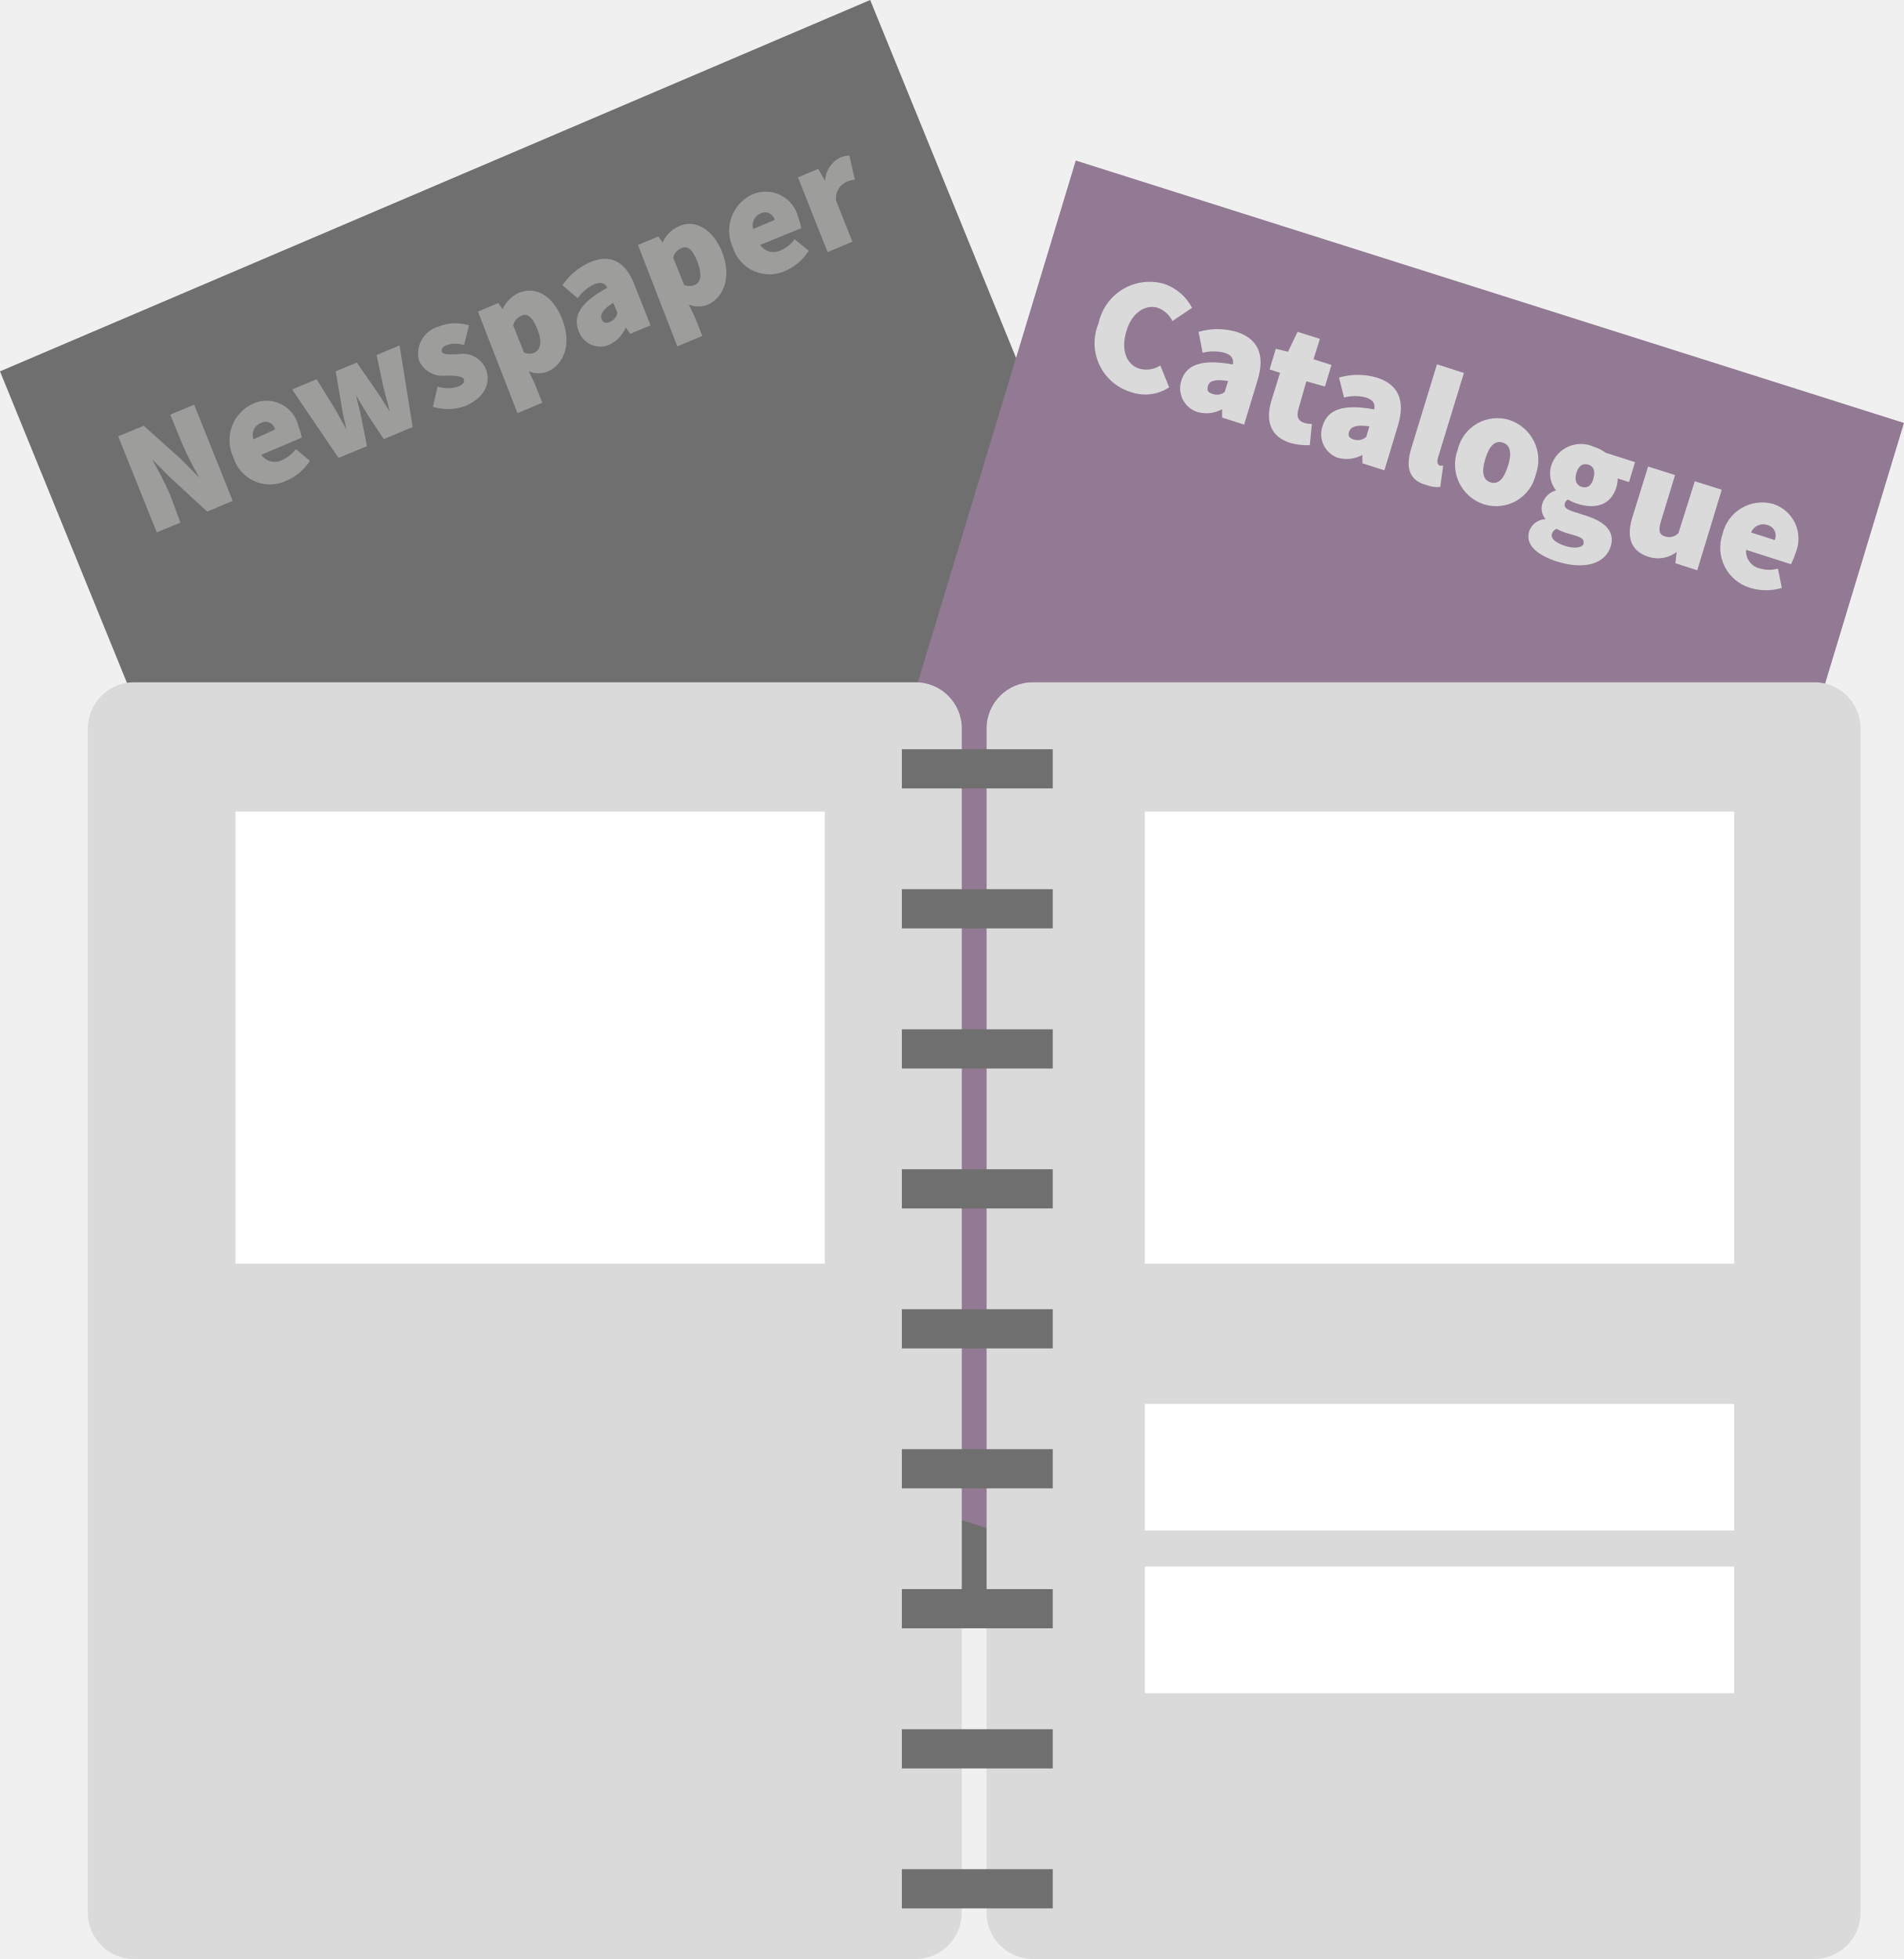
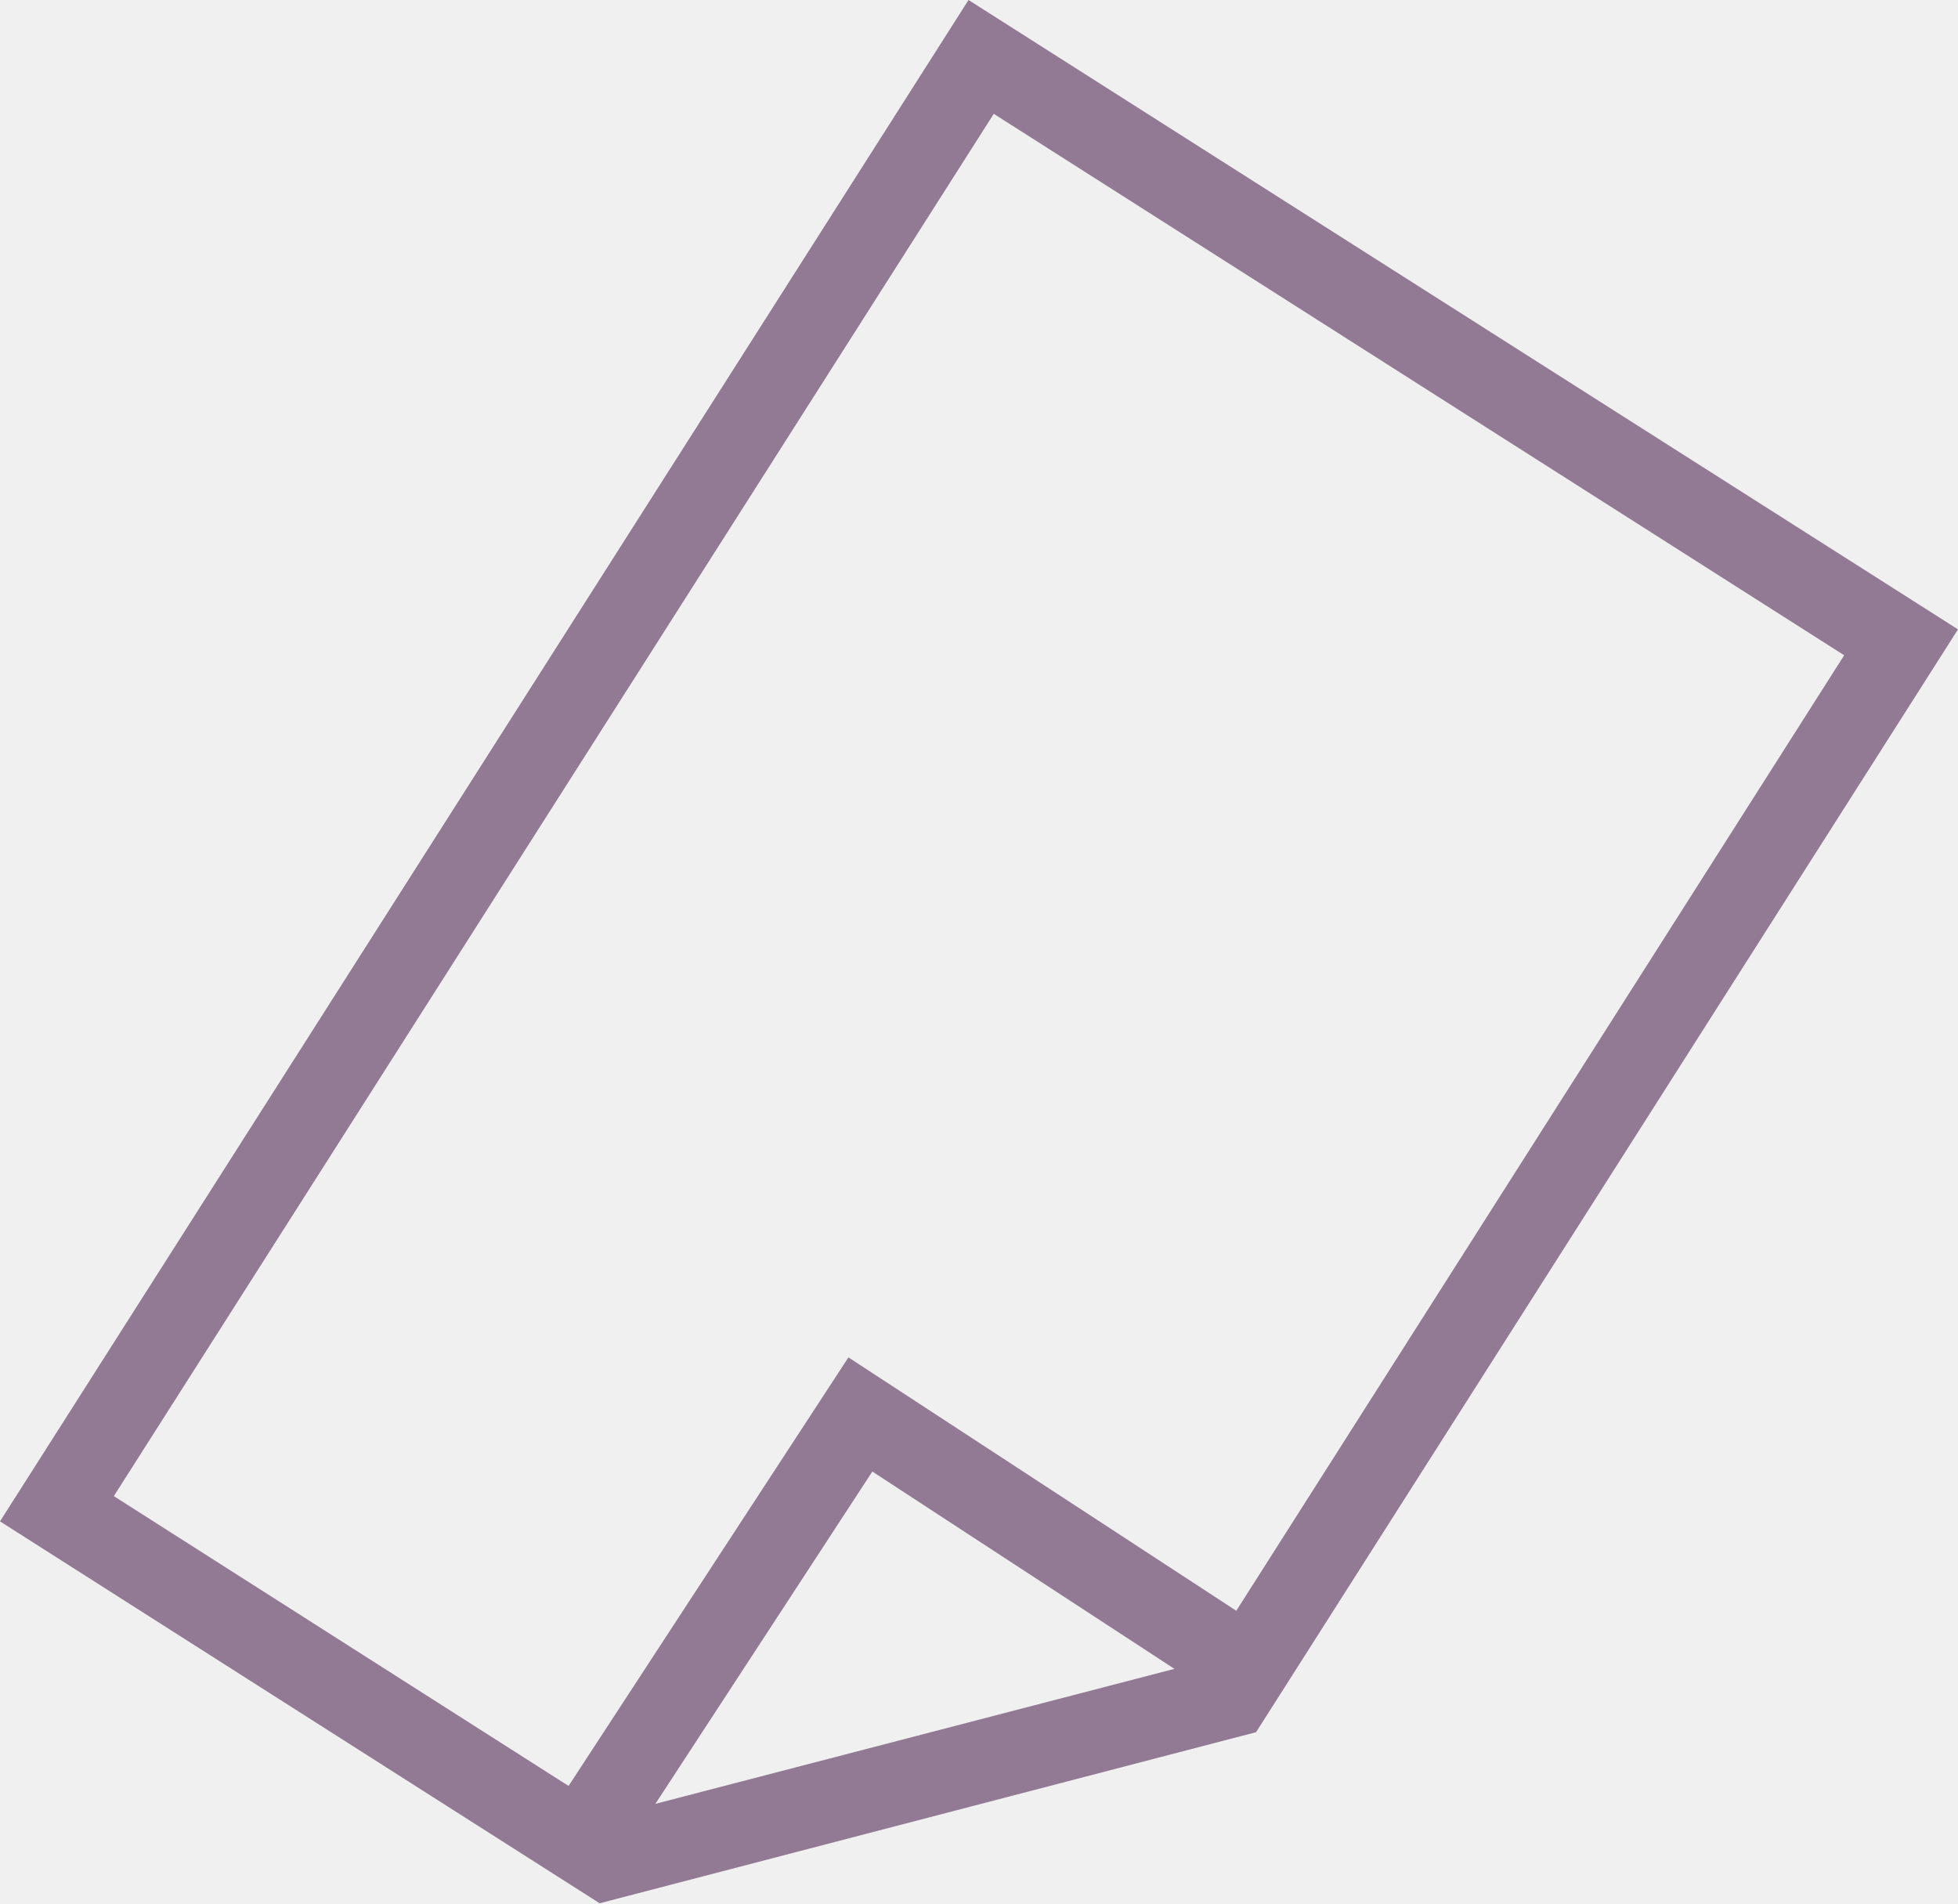
- <svg xmlns="http://www.w3.org/2000/svg" viewBox="0 0 116.6 119.96">
+ <svg xmlns="http://www.w3.org/2000/svg" viewBox="0 0 118.69 115.37">
  <defs>
-     <style>.cls-1{fill:#706f6f;}.cls-2{fill:#9d9d9c;}.cls-3{fill:#937a94;}.cls-4{fill:#dadada;}.cls-5{fill:#fff;}</style>
+     <style>.cls-1{fill:#937a94;}</style>
  </defs>
  <g id="Vrstva_2" data-name="Vrstva 2">
    <g id="Vrstva_1-2" data-name="Vrstva 1">
-       <polygon class="cls-1" points="88.16 85.55 34.87 108.29 0 22.74 53.29 0 88.16 85.55" />
-       <path class="cls-2" d="M7.24,26.72l1.56-.65,2.33,2.09,1.08,1.1,0,0a23.07,23.07,0,0,1-1.09-2.17l-.69-1.7,1.46-.61,2.36,5.89-1.56.66L10.38,29.2,9.31,28.12l0,0a24.23,24.23,0,0,1,1.1,2.16L11.05,32l-1.45.6Z" />
-       <path class="cls-2" d="M14.29,28a2.45,2.45,0,0,1,1.18-3.27,2,2,0,0,1,2.81,1.39,3.69,3.69,0,0,1,.2.68L16,27.85a1,1,0,0,0,1.32.3,2.09,2.09,0,0,0,.8-.65l.86.72a3.26,3.26,0,0,1-1.4,1.2A2.34,2.34,0,0,1,14.29,28Zm2.55-1.7a.59.59,0,0,0-.86-.4.77.77,0,0,0-.45,1Z" />
-       <path class="cls-2" d="M17.89,23.85l1.5-.63L20.49,25c.25.42.47.86.73,1.3h0c-.12-.5-.24-1-.31-1.49l-.35-2.07,1.29-.54,1.19,1.72c.29.41.54.84.82,1.27l0,0c-.11-.5-.26-1-.37-1.45l-.43-2,1.41-.59.8,5-1.77.74-.95-1.44c-.24-.39-.48-.78-.75-1.25l0,0c.13.53.25,1,.34,1.41l.33,1.71-1.74.72Z" />
-       <path class="cls-2" d="M26.51,24.91l.29-1.24a2,2,0,0,0,1.26,0c.32-.13.41-.28.34-.46S27.85,23,27.33,23a1.6,1.6,0,0,1-1.65-.87A1.7,1.7,0,0,1,26.85,20a2.77,2.77,0,0,1,1.87-.08l-.3,1.21a1.74,1.74,0,0,0-1.06,0c-.26.11-.36.24-.29.42s.52.16,1,.14a1.54,1.54,0,0,1,1.68.89c.34.85-.05,1.78-1.3,2.3A3.15,3.15,0,0,1,26.51,24.91Z" />
-       <path class="cls-2" d="M29.27,19.08l1.24-.52.27.37,0,0a2,2,0,0,1,1-1c1.05-.43,2.08.19,2.64,1.59.63,1.56.08,2.82-.86,3.22a1.52,1.52,0,0,1-1.18,0l.33.67.5,1.25-1.52.64Zm3.63,1.06c-.3-.75-.63-1-1-.79a.8.8,0,0,0-.47.58l.66,1.66a.88.88,0,0,0,.66,0C33.06,21.42,33.25,21,32.9,20.14Z" />
-       <path class="cls-2" d="M35.44,20.28c-.38-.94.12-1.77,1.75-2.66-.16-.31-.42-.37-.81-.21a2.56,2.56,0,0,0-1,.85l-.94-.79a4,4,0,0,1,1.71-1.42c1.15-.48,2.1-.14,2.69,1.35l1,2.52-1.24.52-.28-.39h0a2,2,0,0,1-1,1.06A1.4,1.4,0,0,1,35.44,20.28Zm2.37-1.12-.25-.62c-.68.42-.82.75-.72,1s.28.27.54.16A.77.77,0,0,0,37.81,19.16Z" />
-       <path class="cls-2" d="M39.07,15l1.24-.52.27.37h0a1.94,1.94,0,0,1,1-1c1-.44,2.08.18,2.64,1.58.62,1.56.07,2.82-.87,3.22a1.49,1.49,0,0,1-1.17,0l.33.67.5,1.25-1.53.64ZM42.7,16c-.29-.74-.63-1-1-.79a.8.8,0,0,0-.47.58l.67,1.66a.85.85,0,0,0,.65,0C42.87,17.32,43.05,16.9,42.7,16Z" />
-       <path class="cls-2" d="M44.89,15.18a2.45,2.45,0,0,1,1.17-3.27,2.05,2.05,0,0,1,2.82,1.39,3.43,3.43,0,0,1,.19.67L46.55,15a1,1,0,0,0,1.32.3,2,2,0,0,0,.79-.65l.87.71a3.27,3.27,0,0,1-1.4,1.21A2.34,2.34,0,0,1,44.89,15.18Zm2.55-1.71a.61.61,0,0,0-.87-.4.8.8,0,0,0-.45.95Z" />
-       <path class="cls-2" d="M48.87,10.86l1.24-.52.42.74,0,0a1.67,1.67,0,0,1,.9-1.42,1.33,1.33,0,0,1,.59-.13L52.35,11a2.32,2.32,0,0,0-.53.14,1.12,1.12,0,0,0-.62,1.14l1,2.52-1.52.64Z" />
-       <polygon class="cls-3" points="93 103.89 42.28 87.82 65.88 9.83 116.6 25.9 93 103.89" />
-       <path class="cls-4" d="M67.28,19.79a3.19,3.19,0,0,1,4-2.41A3,3,0,0,1,73,18.85l-1.2.81a1.61,1.61,0,0,0-.89-.81c-.74-.23-1.58.26-1.93,1.42s0,2.05.78,2.3a1.57,1.57,0,0,0,1.3-.19l.54,1.34a2.66,2.66,0,0,1-2.34.29A3.13,3.13,0,0,1,67.28,19.79Z" />
-       <path class="cls-4" d="M72.34,23.32c.31-1,1.26-1.35,3.16-1,.07-.36-.09-.59-.52-.72a2.72,2.72,0,0,0-1.33,0l-.25-1.28a4.16,4.16,0,0,1,2.32,0c1.25.4,1.79,1.33,1.3,2.94l-.83,2.74-1.35-.43,0-.51h0a2,2,0,0,1-1.51.17A1.53,1.53,0,0,1,72.34,23.32ZM75,24l.21-.67c-.83-.13-1.16,0-1.24.32s.05.4.34.49A.76.76,0,0,0,75,24Z" />
-       <path class="cls-4" d="M77.86,24.54l.53-1.71-.64-.21.38-1.26.75.18.58-1.22,1.37.43L80.44,22l1.1.35-.4,1.32L80,23.35,79.53,25c-.17.54,0,.8.36.9a1.47,1.47,0,0,0,.45.06l-.13,1.3A4,4,0,0,1,79,27.12C77.77,26.72,77.5,25.74,77.86,24.54Z" />
-       <path class="cls-4" d="M81,26.07c.31-1,1.26-1.35,3.16-1,.07-.37-.09-.59-.51-.73a2.66,2.66,0,0,0-1.34,0L82,23.12a4.12,4.12,0,0,1,2.31,0c1.25.39,1.79,1.32,1.3,2.94l-.83,2.74-1.35-.43,0-.51h0a2,2,0,0,1-1.51.17A1.53,1.53,0,0,1,81,26.07Zm2.66.71.2-.67c-.83-.13-1.15.05-1.24.32s0,.41.34.5A.75.75,0,0,0,83.63,26.78Z" />
-       <path class="cls-4" d="M86.43,27.44,88,22.31l1.65.53L88.07,28c-.11.34,0,.49.13.52l.18,0-.18,1.3a1.92,1.92,0,0,1-.85-.12C86.23,29.41,86.09,28.54,86.43,27.44Z" />
-       <path class="cls-4" d="M89.27,27.54a2.49,2.49,0,0,1,3.17-1.82,2.58,2.58,0,0,1,1.61,3.34,2.49,2.49,0,0,1-3.18,1.82A2.56,2.56,0,0,1,89.27,27.54Zm3.08,1c.23-.75.18-1.28-.32-1.44s-.84.25-1.07,1-.17,1.29.33,1.44S92.12,29.27,92.35,28.52Z" />
-       <path class="cls-4" d="M93.65,32.52a1.1,1.1,0,0,1,1-.73v0a1,1,0,0,1-.18-1,1.23,1.23,0,0,1,.82-.76v0A1.66,1.66,0,0,1,95,28.5a1.91,1.91,0,0,1,2.61-1.14,2.51,2.51,0,0,1,.73.37l1.79.57-.37,1.22-.69-.22a1.89,1.89,0,0,1-.08.53c-.36,1.17-1.37,1.36-2.44,1a2.33,2.33,0,0,1-.52-.24.31.31,0,0,0-.2.25c-.07.22.1.36.58.51l.72.23c1.2.38,1.78,1,1.51,1.88-.33,1.07-1.62,1.46-3.34.91C94.21,34,93.38,33.41,93.65,32.52Zm3.32.76c.08-.26-.14-.37-.55-.5L96,32.66a3.45,3.45,0,0,1-.68-.28.51.51,0,0,0-.28.3c-.09.31.25.57.81.75S96.89,33.55,97,33.28Zm.61-4c.14-.45,0-.74-.32-.83s-.58.05-.72.5,0,.76.31.86S97.44,29.8,97.58,29.32Z" />
-       <path class="cls-4" d="M100,31.57l.93-3,1.65.52-.86,2.82c-.19.63-.08.84.25.94a.77.77,0,0,0,.82-.21l1-3.17,1.65.52-1.5,4.93-1.34-.43.08-.69h0a1.88,1.88,0,0,1-1.72.3C99.79,33.72,99.59,32.79,100,31.57Z" />
-       <path class="cls-4" d="M105.49,32.7a2.49,2.49,0,0,1,3.1-1.84,2.23,2.23,0,0,1,1.37,3,4.49,4.49,0,0,1-.28.69l-2.75-.88a1.09,1.09,0,0,0,.88,1.15,2,2,0,0,0,1.07,0l.24,1.18a3.34,3.34,0,0,1-1.93,0A2.56,2.56,0,0,1,105.49,32.7Zm3.19.37a.66.66,0,0,0-.44-.92.79.79,0,0,0-1,.46Z" />
-       <rect class="cls-4" x="5.38" y="41.78" width="53.52" height="78.18" rx="2.83" />
-       <rect class="cls-4" x="60.42" y="41.78" width="53.52" height="78.18" rx="2.83" />
-       <rect class="cls-1" x="55.23" y="45.88" width="9.24" height="2.4" />
-       <rect class="cls-1" x="55.23" y="54.45" width="9.24" height="2.4" />
-       <rect class="cls-1" x="55.23" y="63.03" width="9.24" height="2.4" />
-       <rect class="cls-1" x="55.23" y="71.6" width="9.24" height="2.4" />
-       <rect class="cls-1" x="55.23" y="80.17" width="9.24" height="2.4" />
-       <rect class="cls-1" x="55.23" y="88.74" width="9.24" height="2.4" />
-       <rect class="cls-1" x="55.23" y="97.31" width="9.24" height="2.4" />
-       <rect class="cls-1" x="55.23" y="105.89" width="9.24" height="2.4" />
-       <rect class="cls-1" x="55.23" y="114.46" width="9.24" height="2.4" />
-       <text />
-       <rect class="cls-5" x="14.42" y="49.7" width="36.09" height="27.68" />
-       <rect class="cls-5" x="70.11" y="49.7" width="36.09" height="27.68" />
-       <rect class="cls-5" x="70.11" y="85.97" width="36.09" height="7.75" />
-       <rect class="cls-5" x="70.11" y="95.93" width="36.09" height="7.75" />
+       <path class="cls-1" d="M60.24,6.9l51.55,32.82L73,100.69,37.2,110,6.9,90.69,60.24,6.9M58.71,0,0,92.22l36.35,23.15L76.14,105l42.55-66.85L58.71,0Z" />
+       <polygon class="cls-1" points="36.44 114.38 32.25 111.65 51.43 82.28 77.88 99.56 75.14 103.74 52.88 89.2 36.44 114.38" />
    </g>
  </g>
</svg>
